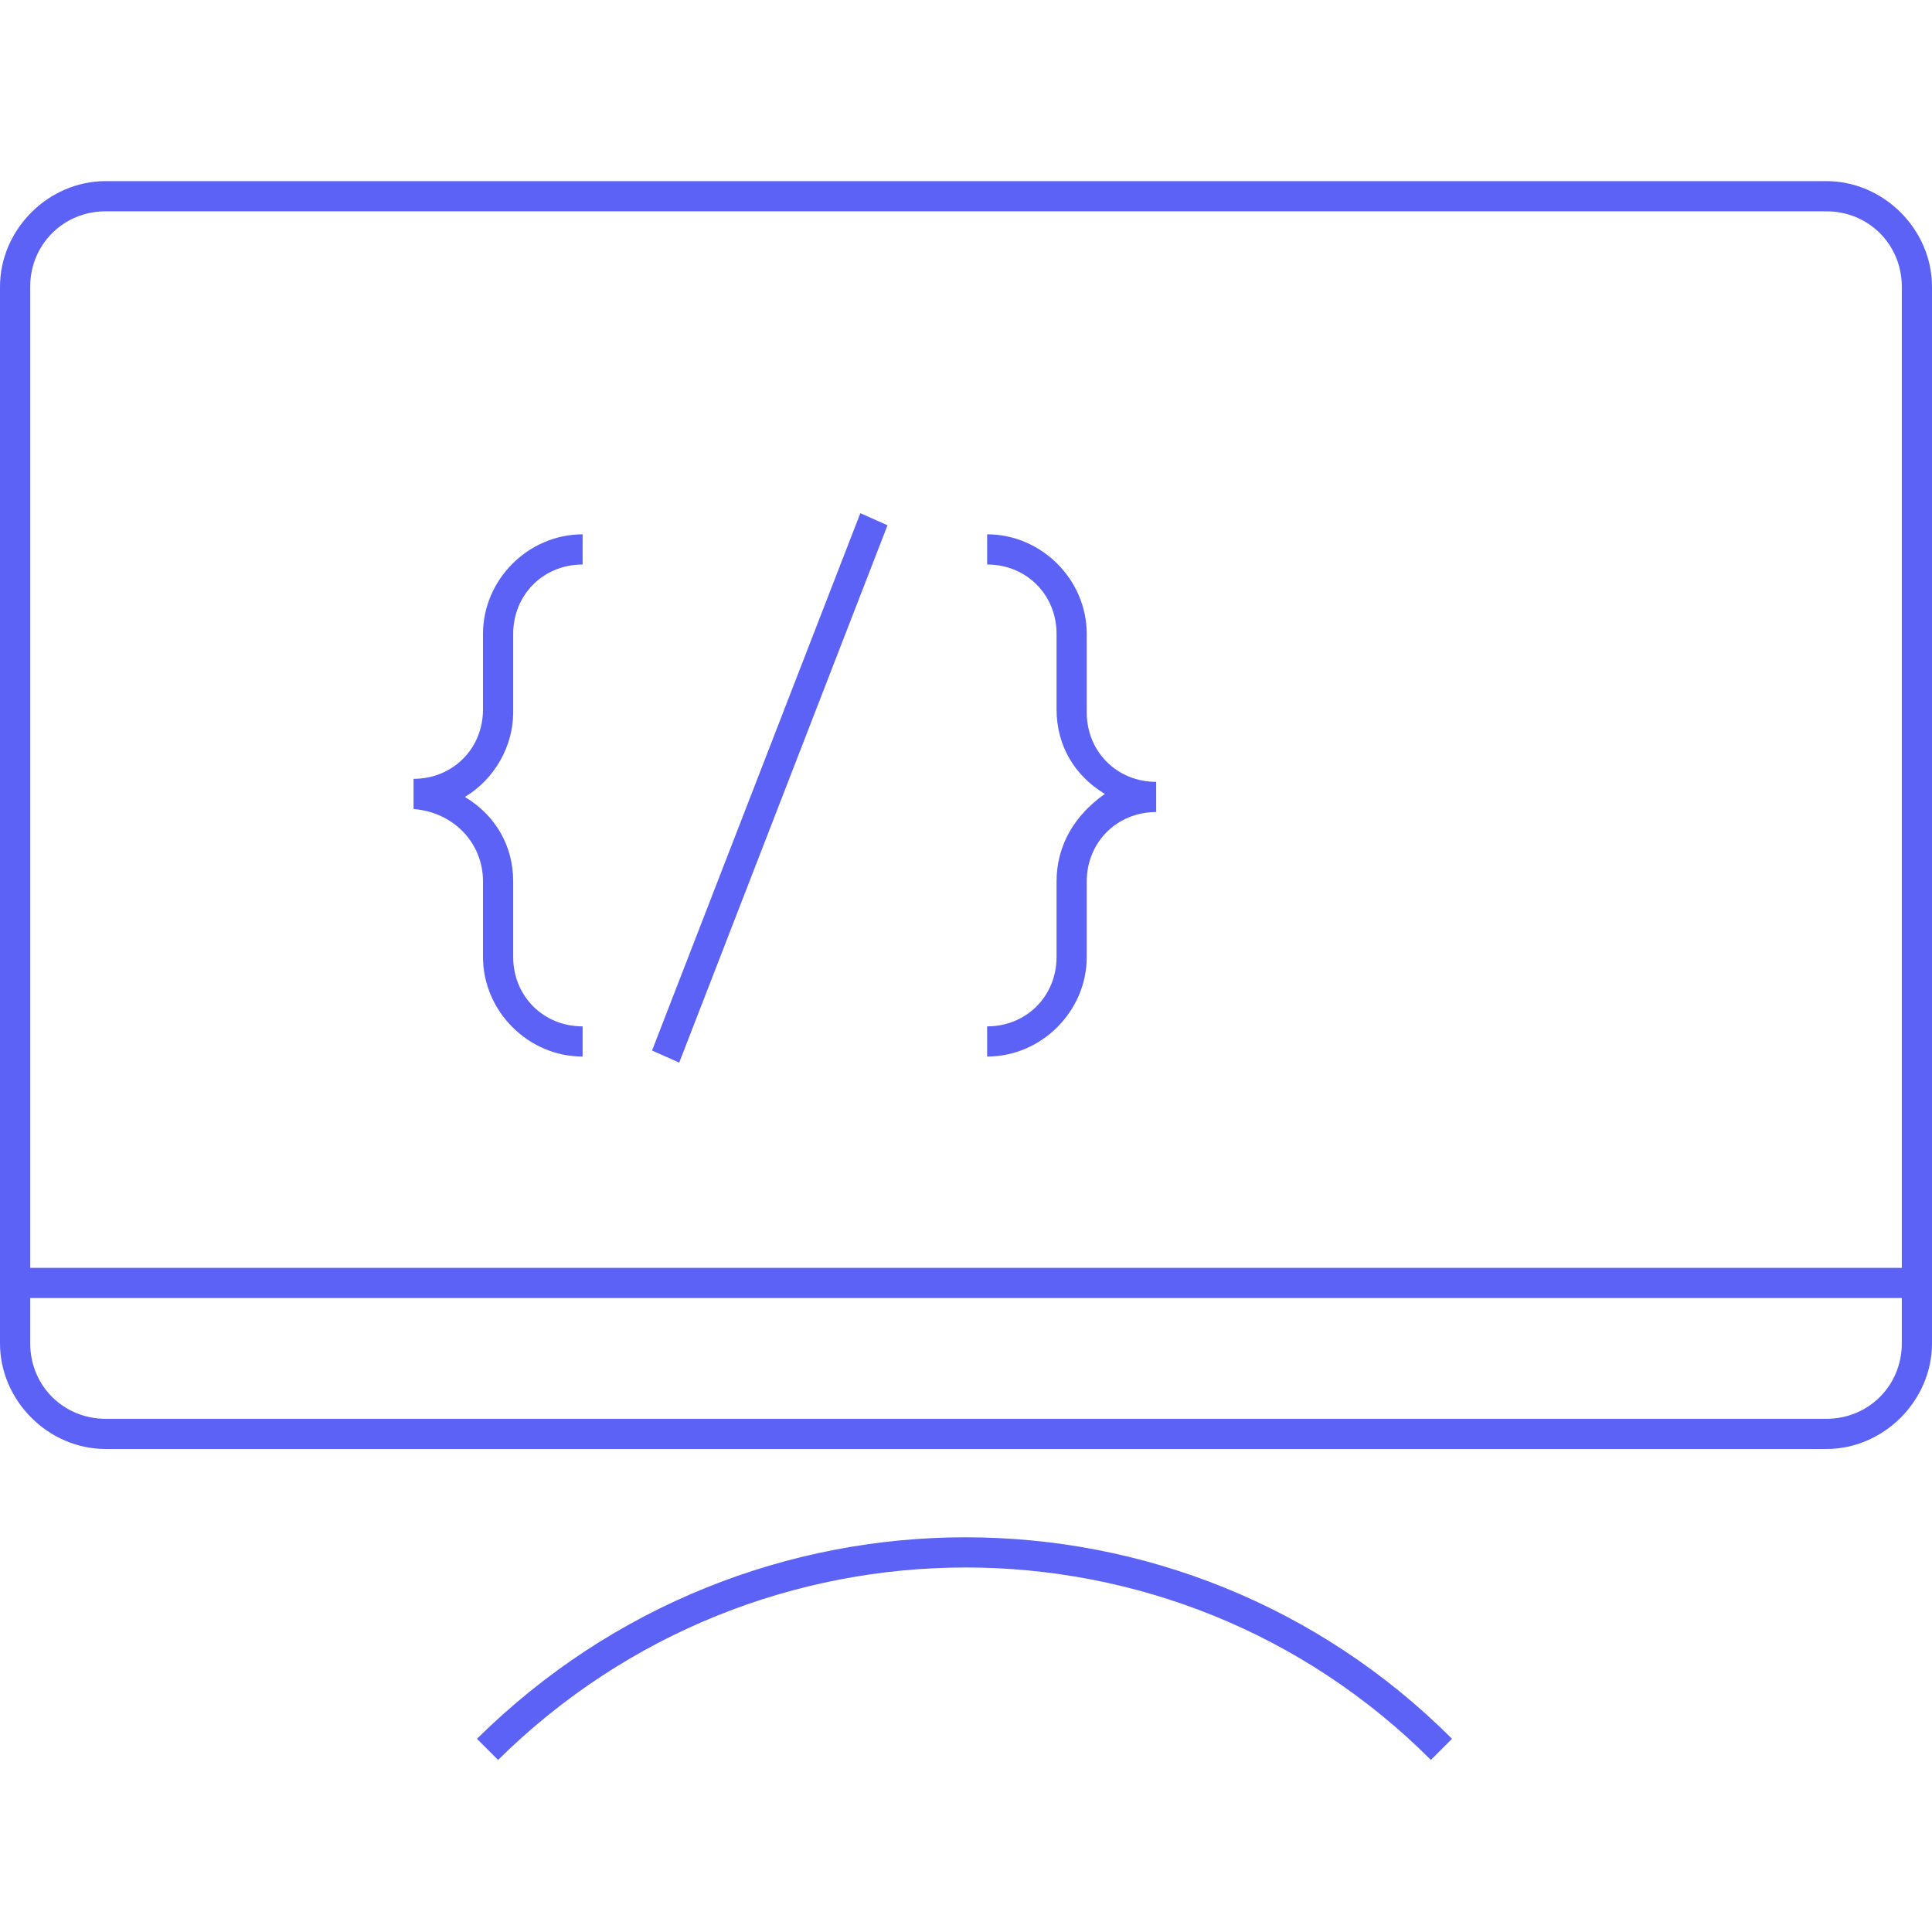
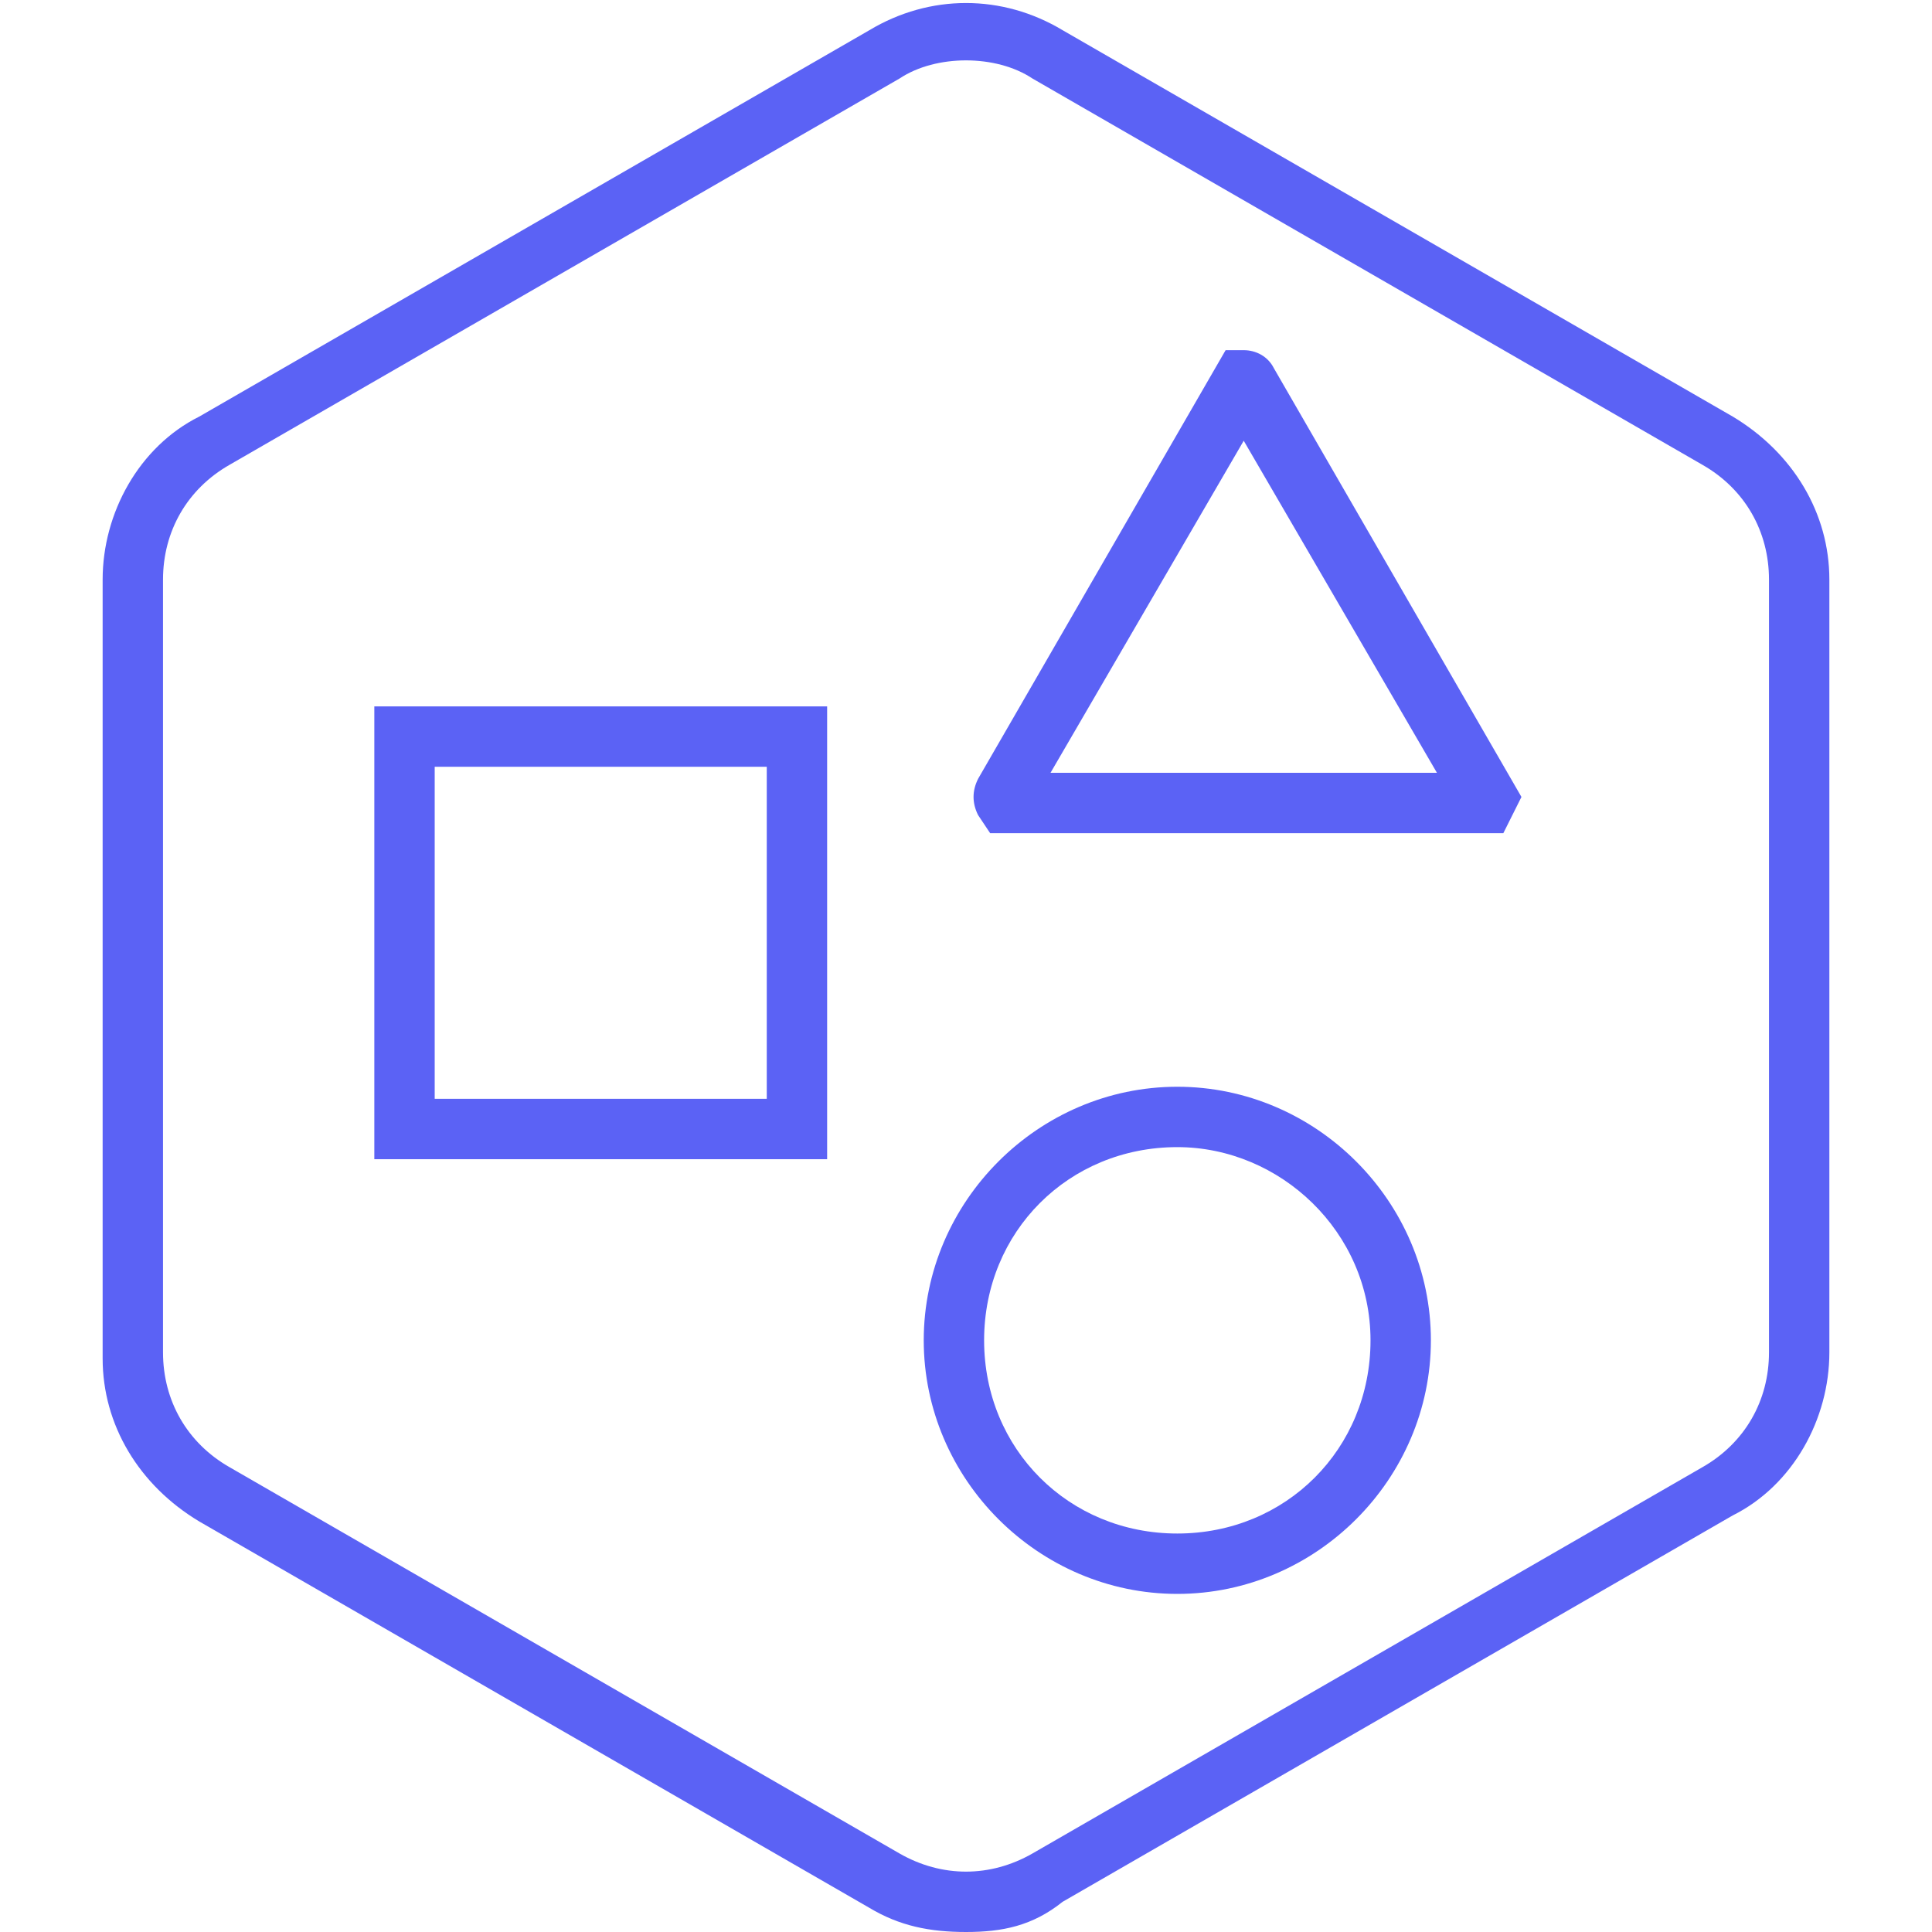
- <svg xmlns="http://www.w3.org/2000/svg" version="1.1" id="Ebene_1" x="0px" y="0px" viewBox="0 0 64 64" style="enable-background:new 0 0 64 64;" xml:space="preserve">
+ <svg xmlns="http://www.w3.org/2000/svg" version="1.1" id="Ebene_1" x="0px" y="0px" viewBox="0 0 32 32" style="enable-background:new 0 0 32 32;" xml:space="preserve">
  <style type="text/css">
	.st0{fill:#5B62F5;}
</style>
-   <path class="st0" d="M60.5,6h-57C1.6,6,0,7.6,0,9.5v35C0,46.4,1.6,48,3.5,48h57c1.9,0,3.5-1.6,3.5-3.5v-35C64,7.6,62.4,6,60.5,6z   M3.5,7h57C61.9,7,63,8.1,63,9.5V42H1V9.5C1,8.1,2.1,7,3.5,7z M60.5,47h-57C2.1,47,1,45.9,1,44.5V43h62v1.5C63,45.9,61.9,47,60.5,47  z M21.6,34.8L28.5,17l0.9,0.4l-6.9,17.8L21.6,34.8z M15.8,57.6l0.7,0.7c8.6-8.5,22.4-8.5,30.9,0l0.7-0.7  C39.2,48.7,24.8,48.7,15.8,57.6z M36,31.7v-2.5c0-1.3,1-2.3,2.3-2.3v-1c-1.3,0-2.3-1-2.3-2.3V21c0-1.8-1.5-3.3-3.3-3.3v1  c1.3,0,2.3,1,2.3,2.3v2.5c0,1.2,0.6,2.2,1.6,2.8C35.6,27,35,28,35,29.2v2.5c0,1.3-1,2.3-2.3,2.3v1C34.5,35,36,33.5,36,31.7z   M16,29.2v2.5c0,1.8,1.5,3.3,3.3,3.3v-1C18,34,17,33,17,31.7v-2.5c0-1.2-0.6-2.2-1.6-2.8c1-0.6,1.6-1.7,1.6-2.8V21  c0-1.3,1-2.3,2.3-2.3v-1c-1.8,0-3.3,1.5-3.3,3.3v2.5c0,1.3-1,2.3-2.3,2.3v1C15,26.9,16,27.9,16,29.2z" />
+   <path class="st0" d="M16,32c-0.6,0-1.1-0.1-1.6-0.4L3.3,25.2c-1-0.6-1.6-1.6-1.6-2.7V9.6c0-1.1,0.6-2.2,1.6-2.7l11.1-6.4  c1-0.6,2.2-0.6,3.2,0l11.1,6.4c1,0.6,1.6,1.6,1.6,2.7v12.8c0,1.1-0.6,2.2-1.6,2.7l-11.1,6.4C17.1,31.9,16.6,32,16,32z M16,1  c-0.4,0-0.8,0.1-1.1,0.3L3.8,7.7C3.1,8.1,2.7,8.8,2.7,9.6v12.8c0,0.8,0.4,1.5,1.1,1.9l11.1,6.4c0.7,0.4,1.5,0.4,2.2,0l11.1-6.4  c0.7-0.4,1.1-1.1,1.1-1.9V9.6c0-0.8-0.4-1.5-1.1-1.9L17.1,1.3C16.8,1.1,16.4,1,16,1z M13.7,19.2H6.2v-7.5h7.5  C13.7,11.7,13.7,19.2,13.7,19.2z M7.2,18.2h5.5v-5.5H7.2C7.2,12.7,7.2,18.2,7.2,18.2z M19.5,26.4c-2.3,0-4.2-1.9-4.2-4.2  s1.9-4.2,4.2-4.2s4.2,1.9,4.2,4.2S21.8,26.4,19.5,26.4z M19.5,19c-1.8,0-3.2,1.4-3.2,3.2s1.4,3.2,3.2,3.2c1.8,0,3.2-1.4,3.2-3.2l0,0  C22.7,20.4,21.2,19,19.5,19L19.5,19z M24.5,13.8h-8.1l-0.2-0.3c-0.1-0.2-0.1-0.4,0-0.6l4.1-7.1h0.3l0,0c0.2,0,0.4,0.1,0.5,0.3  l4.1,7.1l-0.3,0.6H24.5z M17.4,12.8h6.4l-3.2-5.5L17.4,12.8z M20.9,6.6L20.9,6.6L20.9,6.6z" />
</svg>
